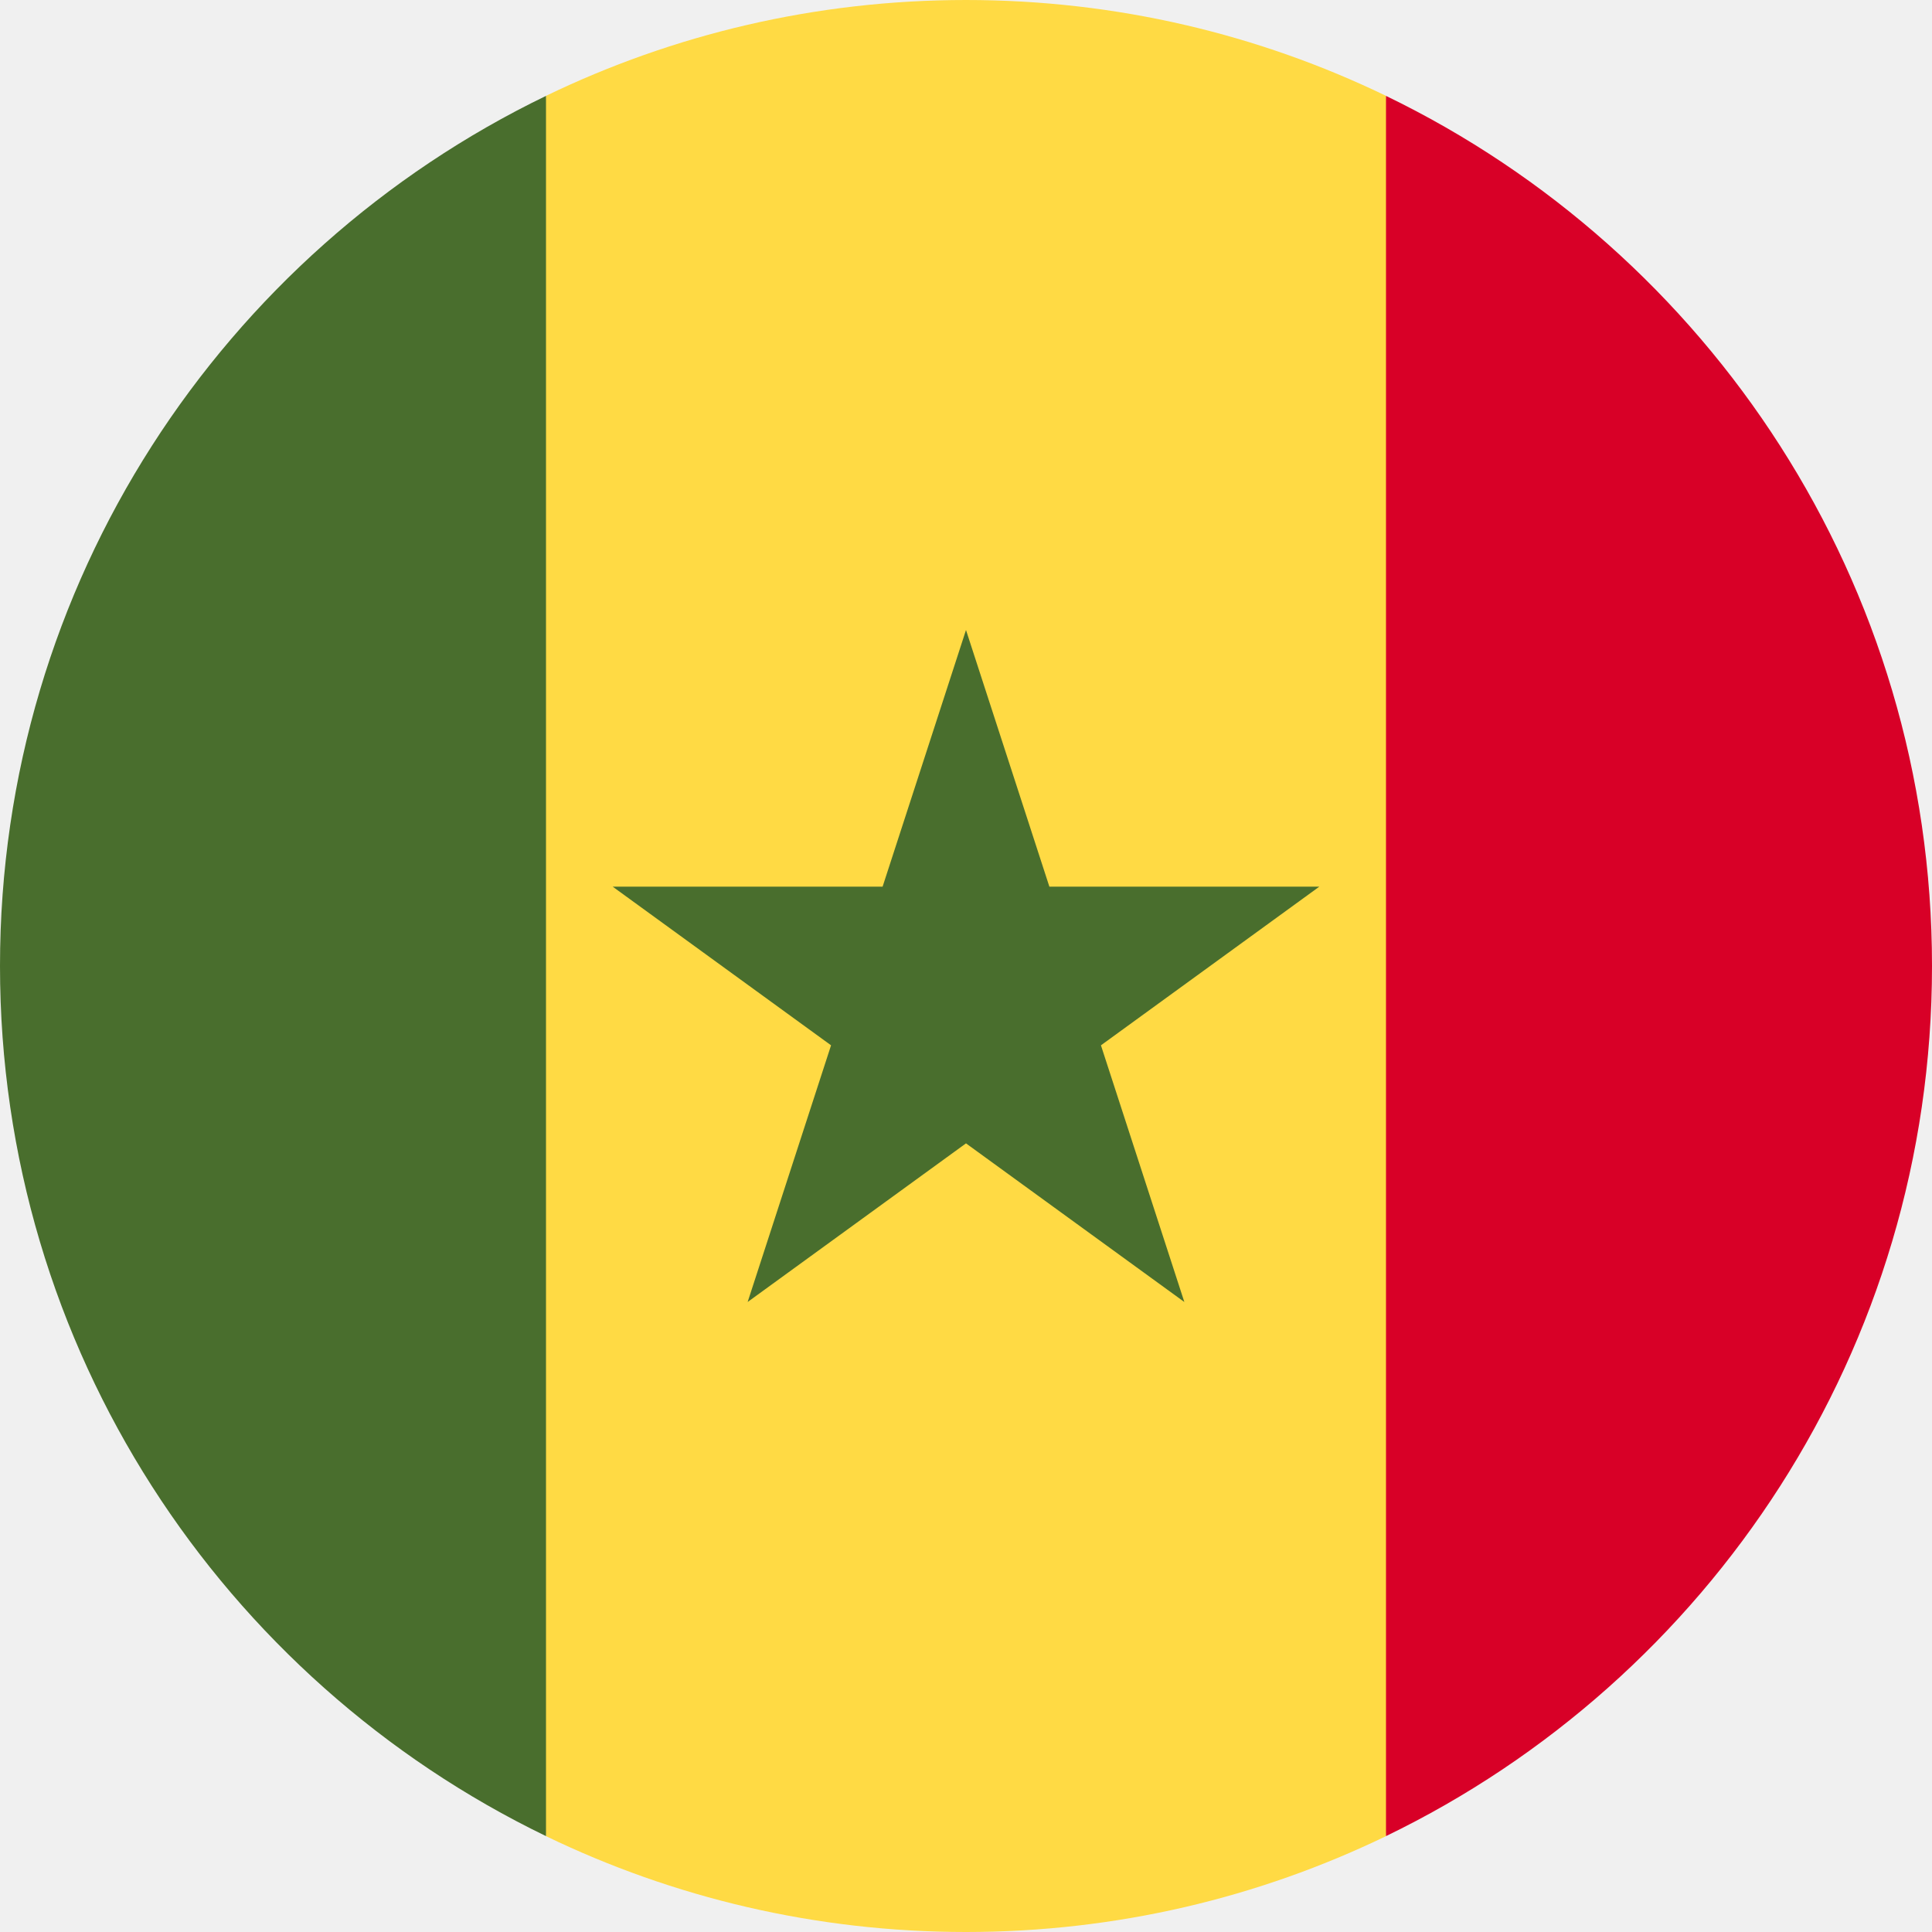
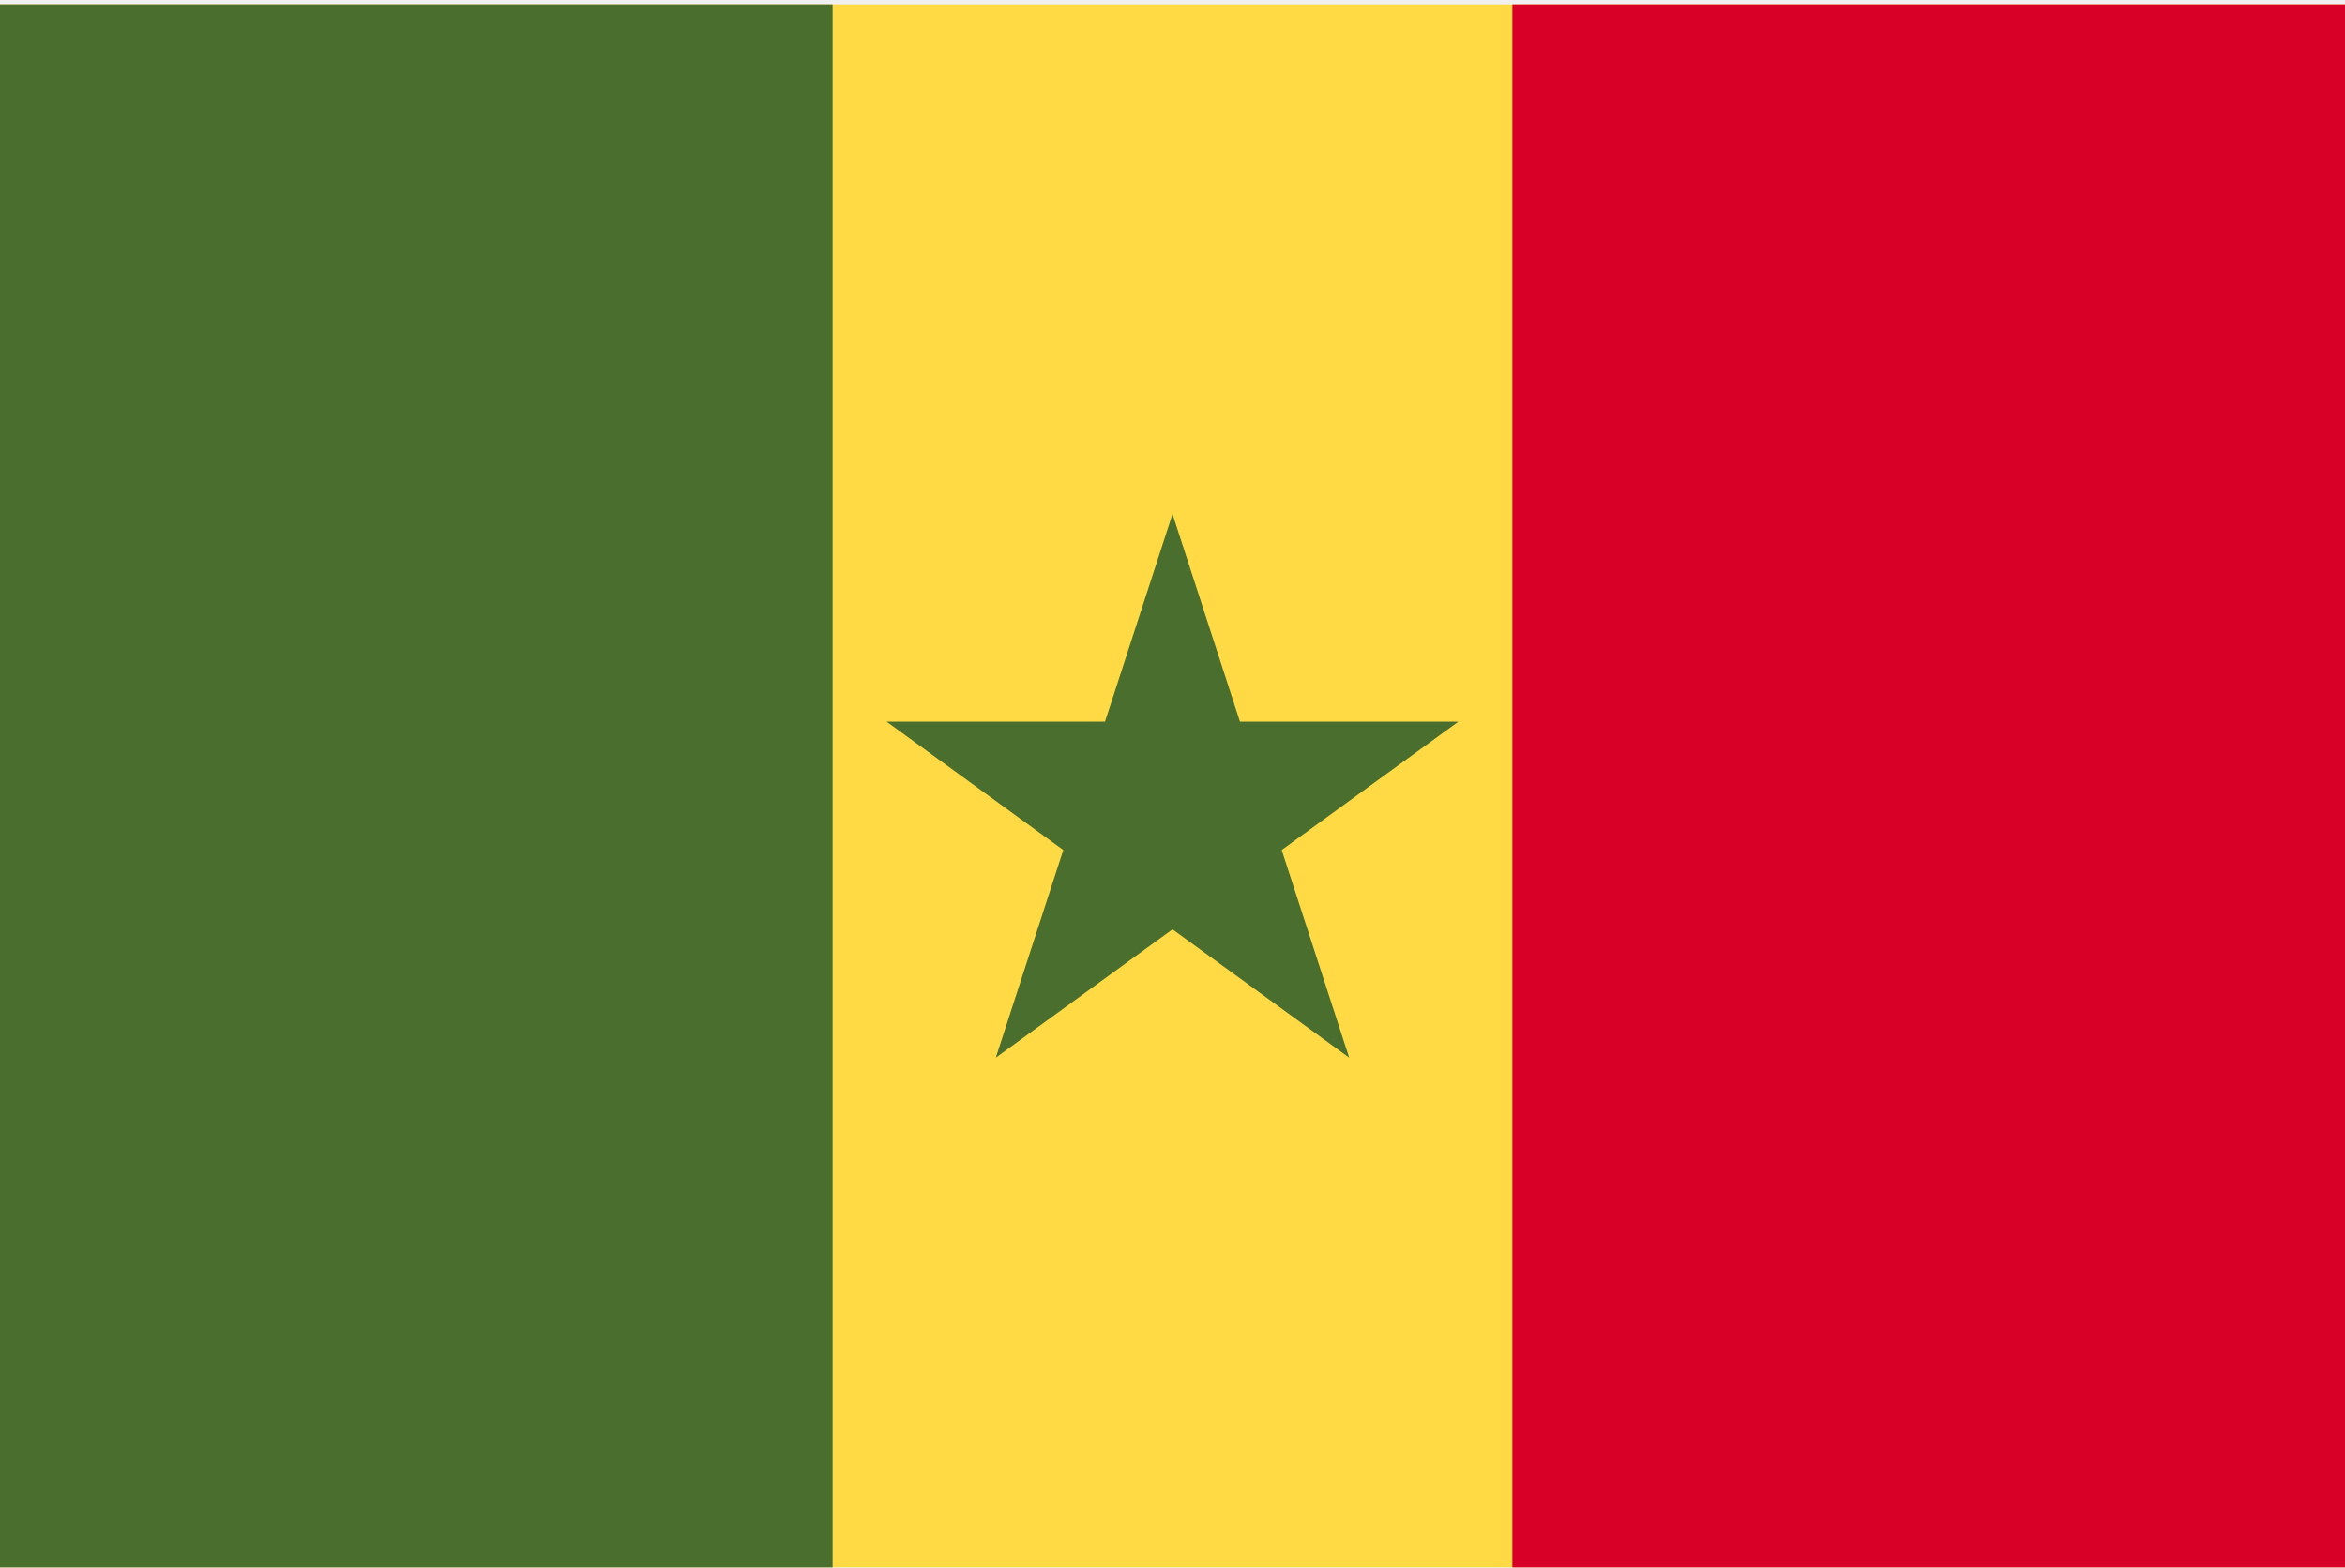
- <svg xmlns="http://www.w3.org/2000/svg" viewBox="0 0 512 512">
-   <path d="M367.304 25.402C333.648 9.128 295.89 0 256 0s-77.648 9.128-111.304 25.402L122.435 256l22.261 230.598C178.352 502.872 216.11 512 256 512s77.648-9.128 111.304-25.402L389.565 256 367.304 25.402z" fill="#FFDA44" />
-   <path fill="#496E2D" d="M255.998 166.957L278.098 234.977 349.626 234.977 291.762 277.02 313.863 345.043 255.998 303.003 198.133 345.043 220.238 277.02 162.374 234.977 233.897 234.977z" />
-   <path d="M144.696 25.411C59.066 66.818 0 154.507 0 256s59.066 189.182 144.696 230.589V25.411z" fill="#496E2D" />
-   <path d="M367.304 25.411v461.178C452.934 445.182 512 357.493 512 256S452.934 66.818 367.304 25.411z" fill="#D80027" />
+ <svg xmlns="http://www.w3.org/2000/svg" width="513" height="343" viewBox="0 0 513 343" fill="none">
+   <g clip-path="url(#clip0_301_340)">
+     <path d="M0 0.954H513V342.947H0V0.954Z" fill="#FFDA44" />
+     <path d="M330.852 0.954H513V342.958H330.852V0.954Z" fill="#D80027" />
+     <path d="M0 0.954H182.148V342.958H0V0.954ZM256.499 112.472L271.261 157.908H319.039L280.388 185.992L295.15 231.428L256.499 203.348L217.847 231.428L232.612 185.992L193.961 157.908H241.735L256.499 112.472Z" fill="#496E2D" />
+   </g>
+   <defs>
+     <clipPath id="clip0_301_340">
+       <rect width="513" height="342" fill="white" transform="translate(0 0.956055)" />
+     </clipPath>
+   </defs>
</svg>
